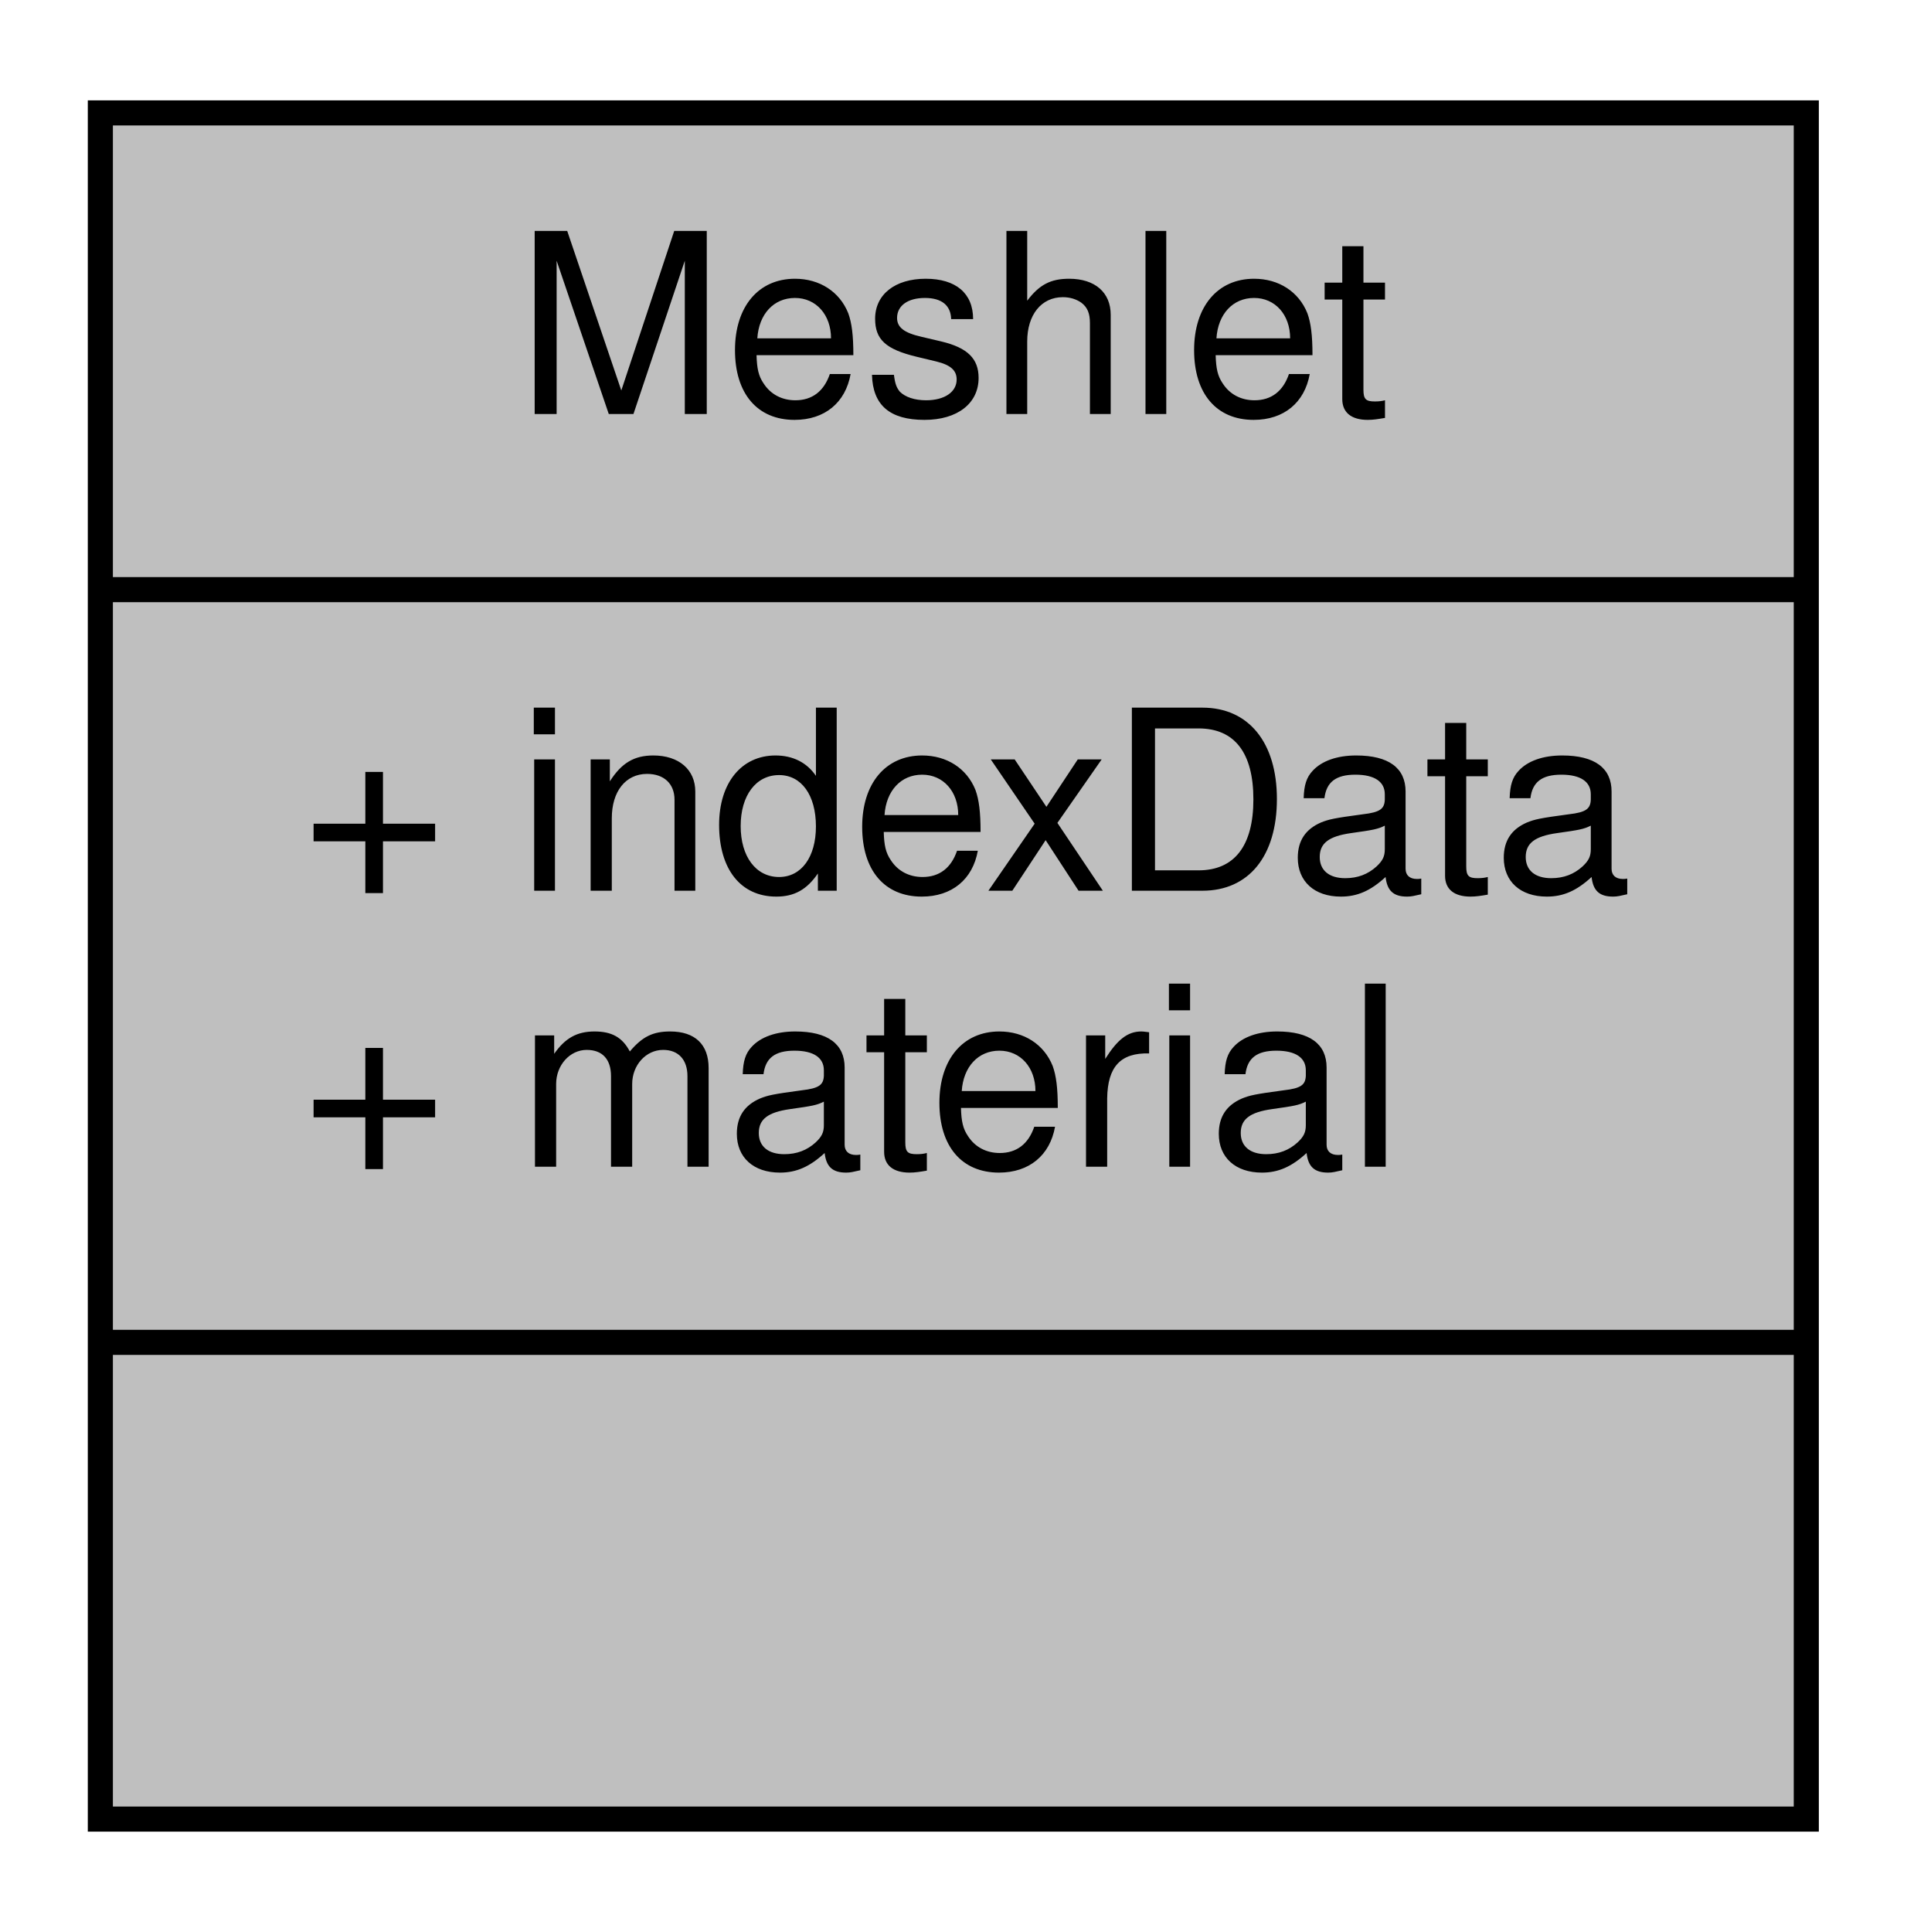
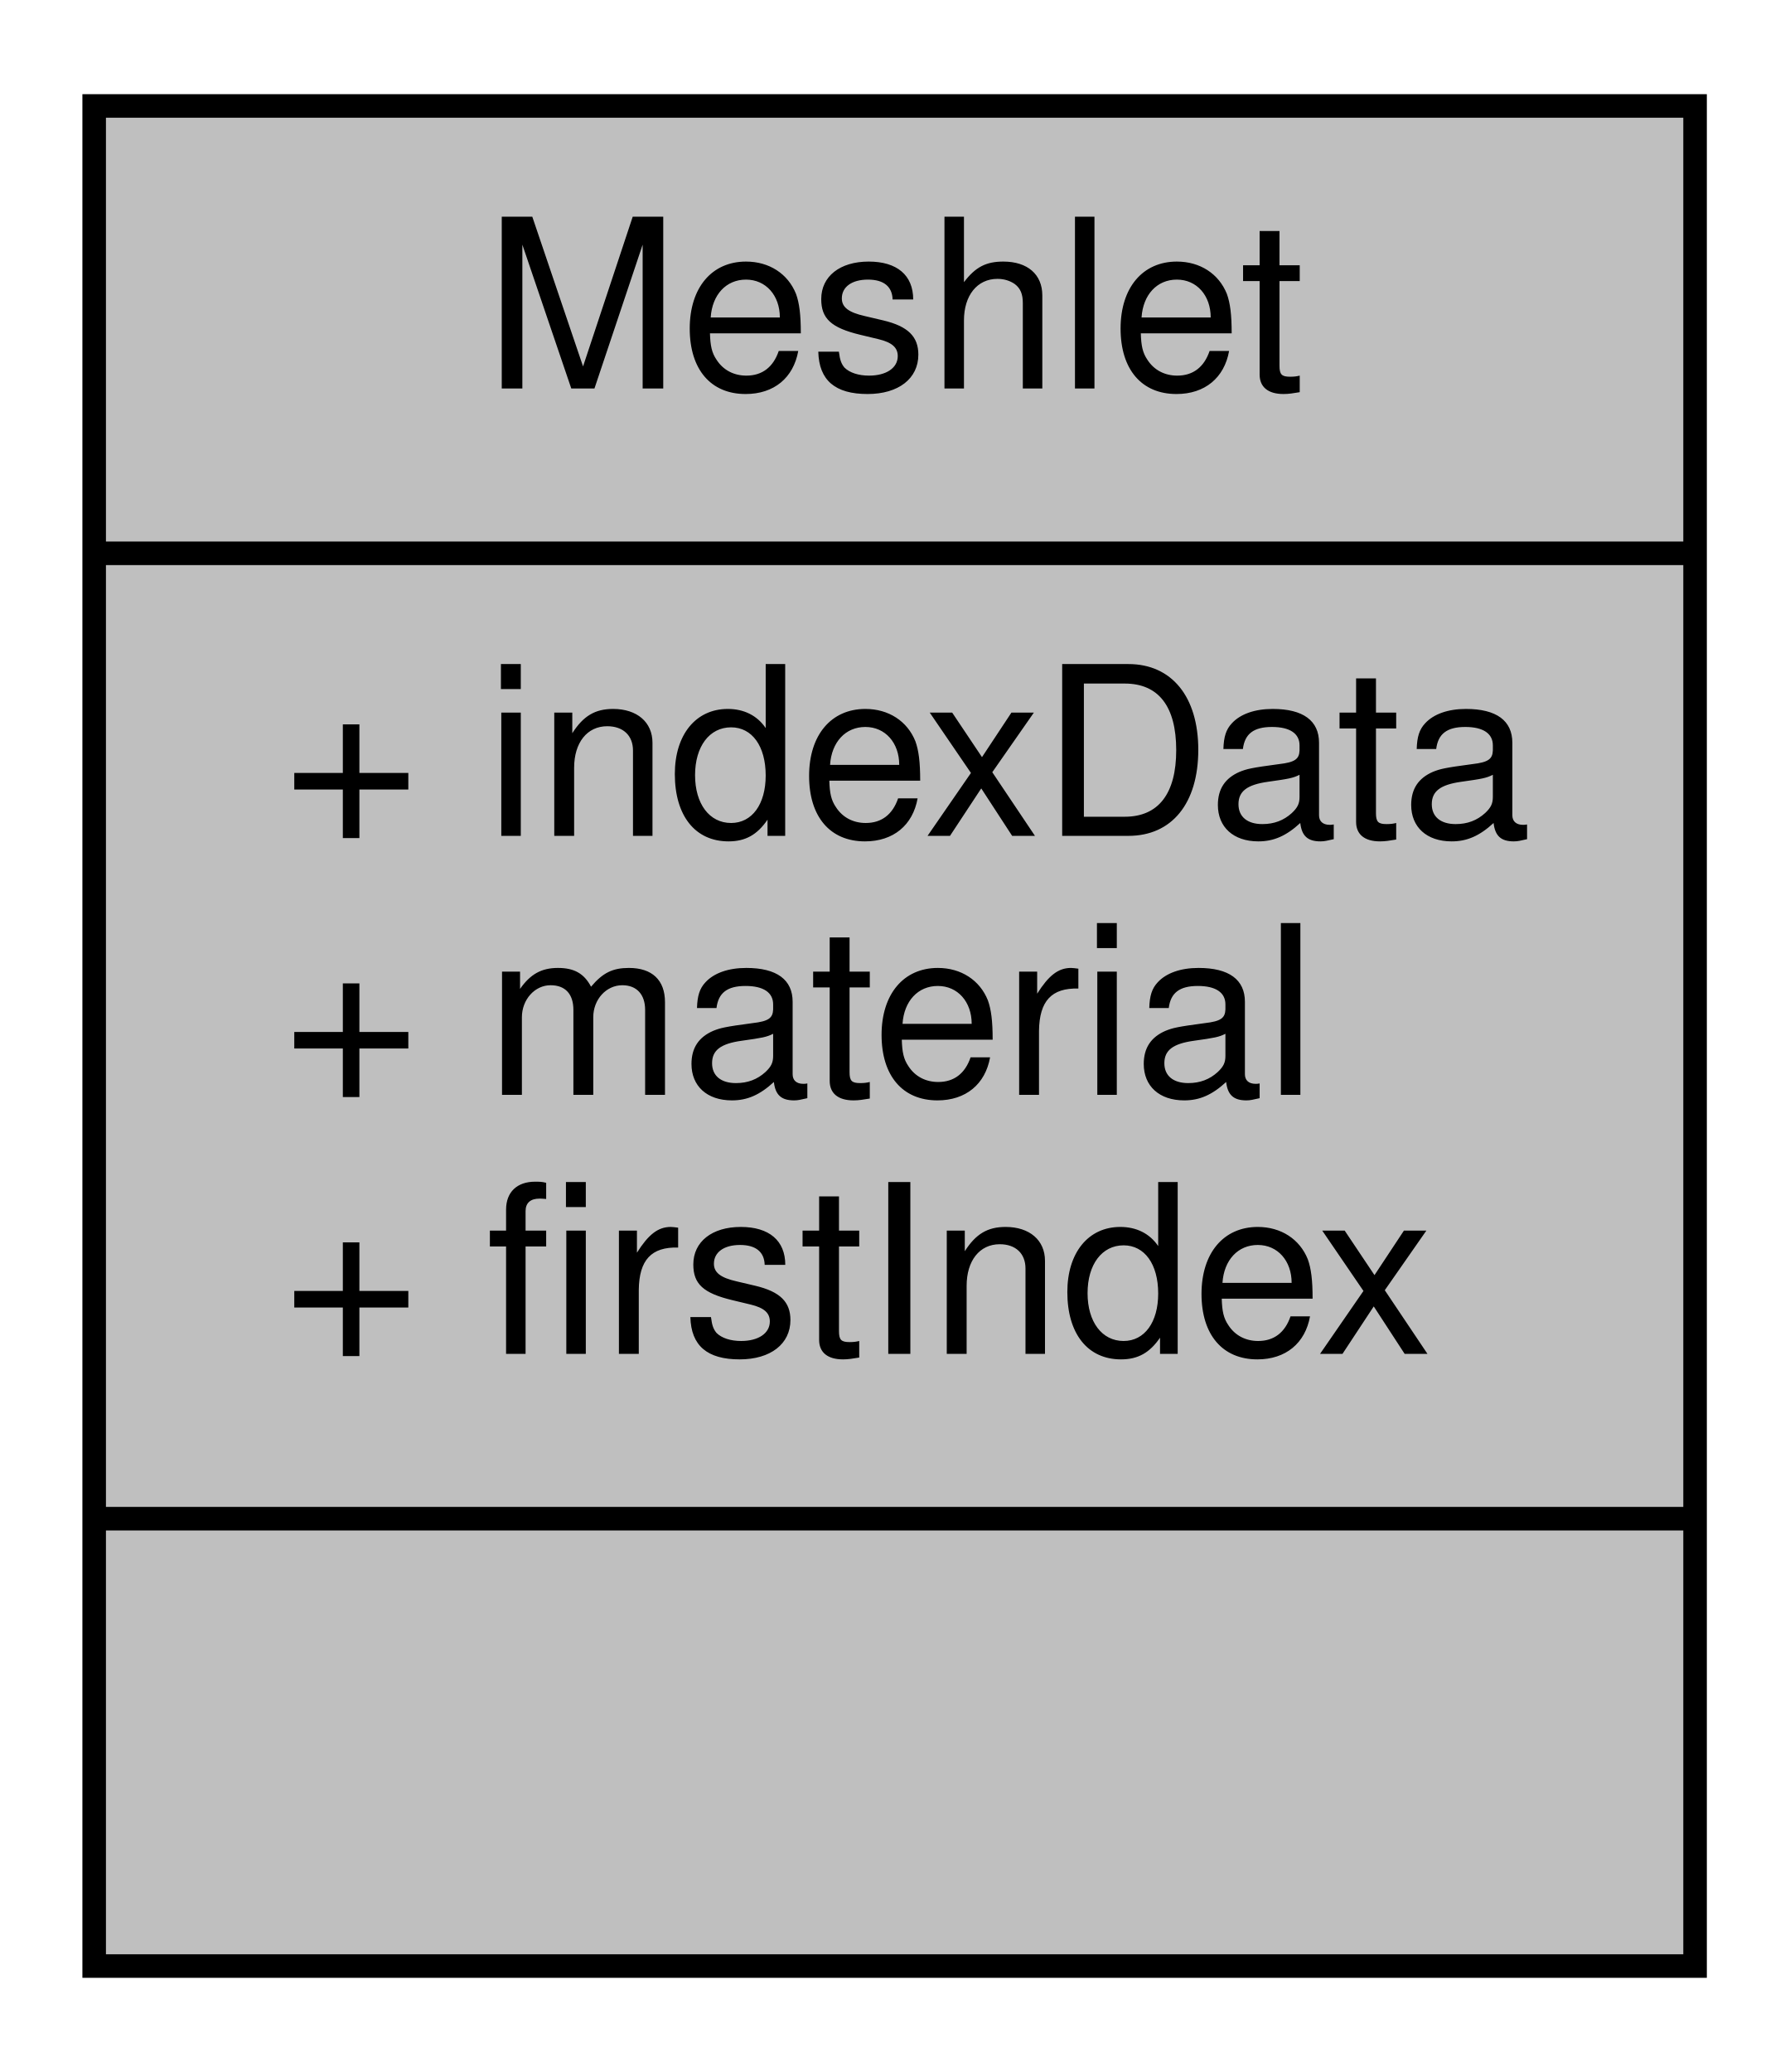
- <svg xmlns="http://www.w3.org/2000/svg" xmlns:xlink="http://www.w3.org/1999/xlink" width="76pt" height="77pt" viewBox="0.00 0.00 76.00 77.00">
-   <g id="graph0" class="graph" transform="scale(1 1) rotate(0) translate(4 73)">
+ <svg xmlns="http://www.w3.org/2000/svg" xmlns:xlink="http://www.w3.org/1999/xlink" width="76pt" height="88pt" viewBox="0.00 0.00 76.00 88.00">
+   <g id="graph0" class="graph" transform="scale(1 1) rotate(0) translate(4 84)">
    <g id="node1" class="node">
      <g id="a_node1">
        <a xlink:title="Structure to store meshlet data.">
-           <polygon fill="#bfbfbf" stroke="black" points="0,-0.5 0,-68.5 68,-68.5 68,-0.5 0,-0.5" />
-           <text text-anchor="middle" x="34" y="-56.5" font-family="Helvetica,sans-Serif" font-size="10.00">Meshlet</text>
-           <polyline fill="none" stroke="black" points="0,-49.5 68,-49.5 " />
-           <text text-anchor="start" x="8" y="-37.5" font-family="Helvetica,sans-Serif" font-size="10.00">+ indexData</text>
-           <text text-anchor="start" x="8" y="-26.5" font-family="Helvetica,sans-Serif" font-size="10.00">+ material</text>
+           <polygon fill="#bfbfbf" stroke="black" points="0,-0.5 0,-79.5 68,-79.5 68,-0.5 0,-0.5" />
+           <text text-anchor="middle" x="34" y="-67.5" font-family="Helvetica,sans-Serif" font-size="10.00">Meshlet</text>
+           <polyline fill="none" stroke="black" points="0,-60.5 68,-60.5 " />
+           <text text-anchor="start" x="8" y="-48.5" font-family="Helvetica,sans-Serif" font-size="10.00">+ indexData</text>
+           <text text-anchor="start" x="8" y="-37.5" font-family="Helvetica,sans-Serif" font-size="10.00">+ material</text>
+           <text text-anchor="start" x="8" y="-26.5" font-family="Helvetica,sans-Serif" font-size="10.00">+ firstIndex</text>
          <polyline fill="none" stroke="black" points="0,-19.5 68,-19.5 " />
          <text text-anchor="middle" x="34" y="-7.5" font-family="Helvetica,sans-Serif" font-size="10.00"> </text>
        </a>
      </g>
    </g>
  </g>
</svg>
